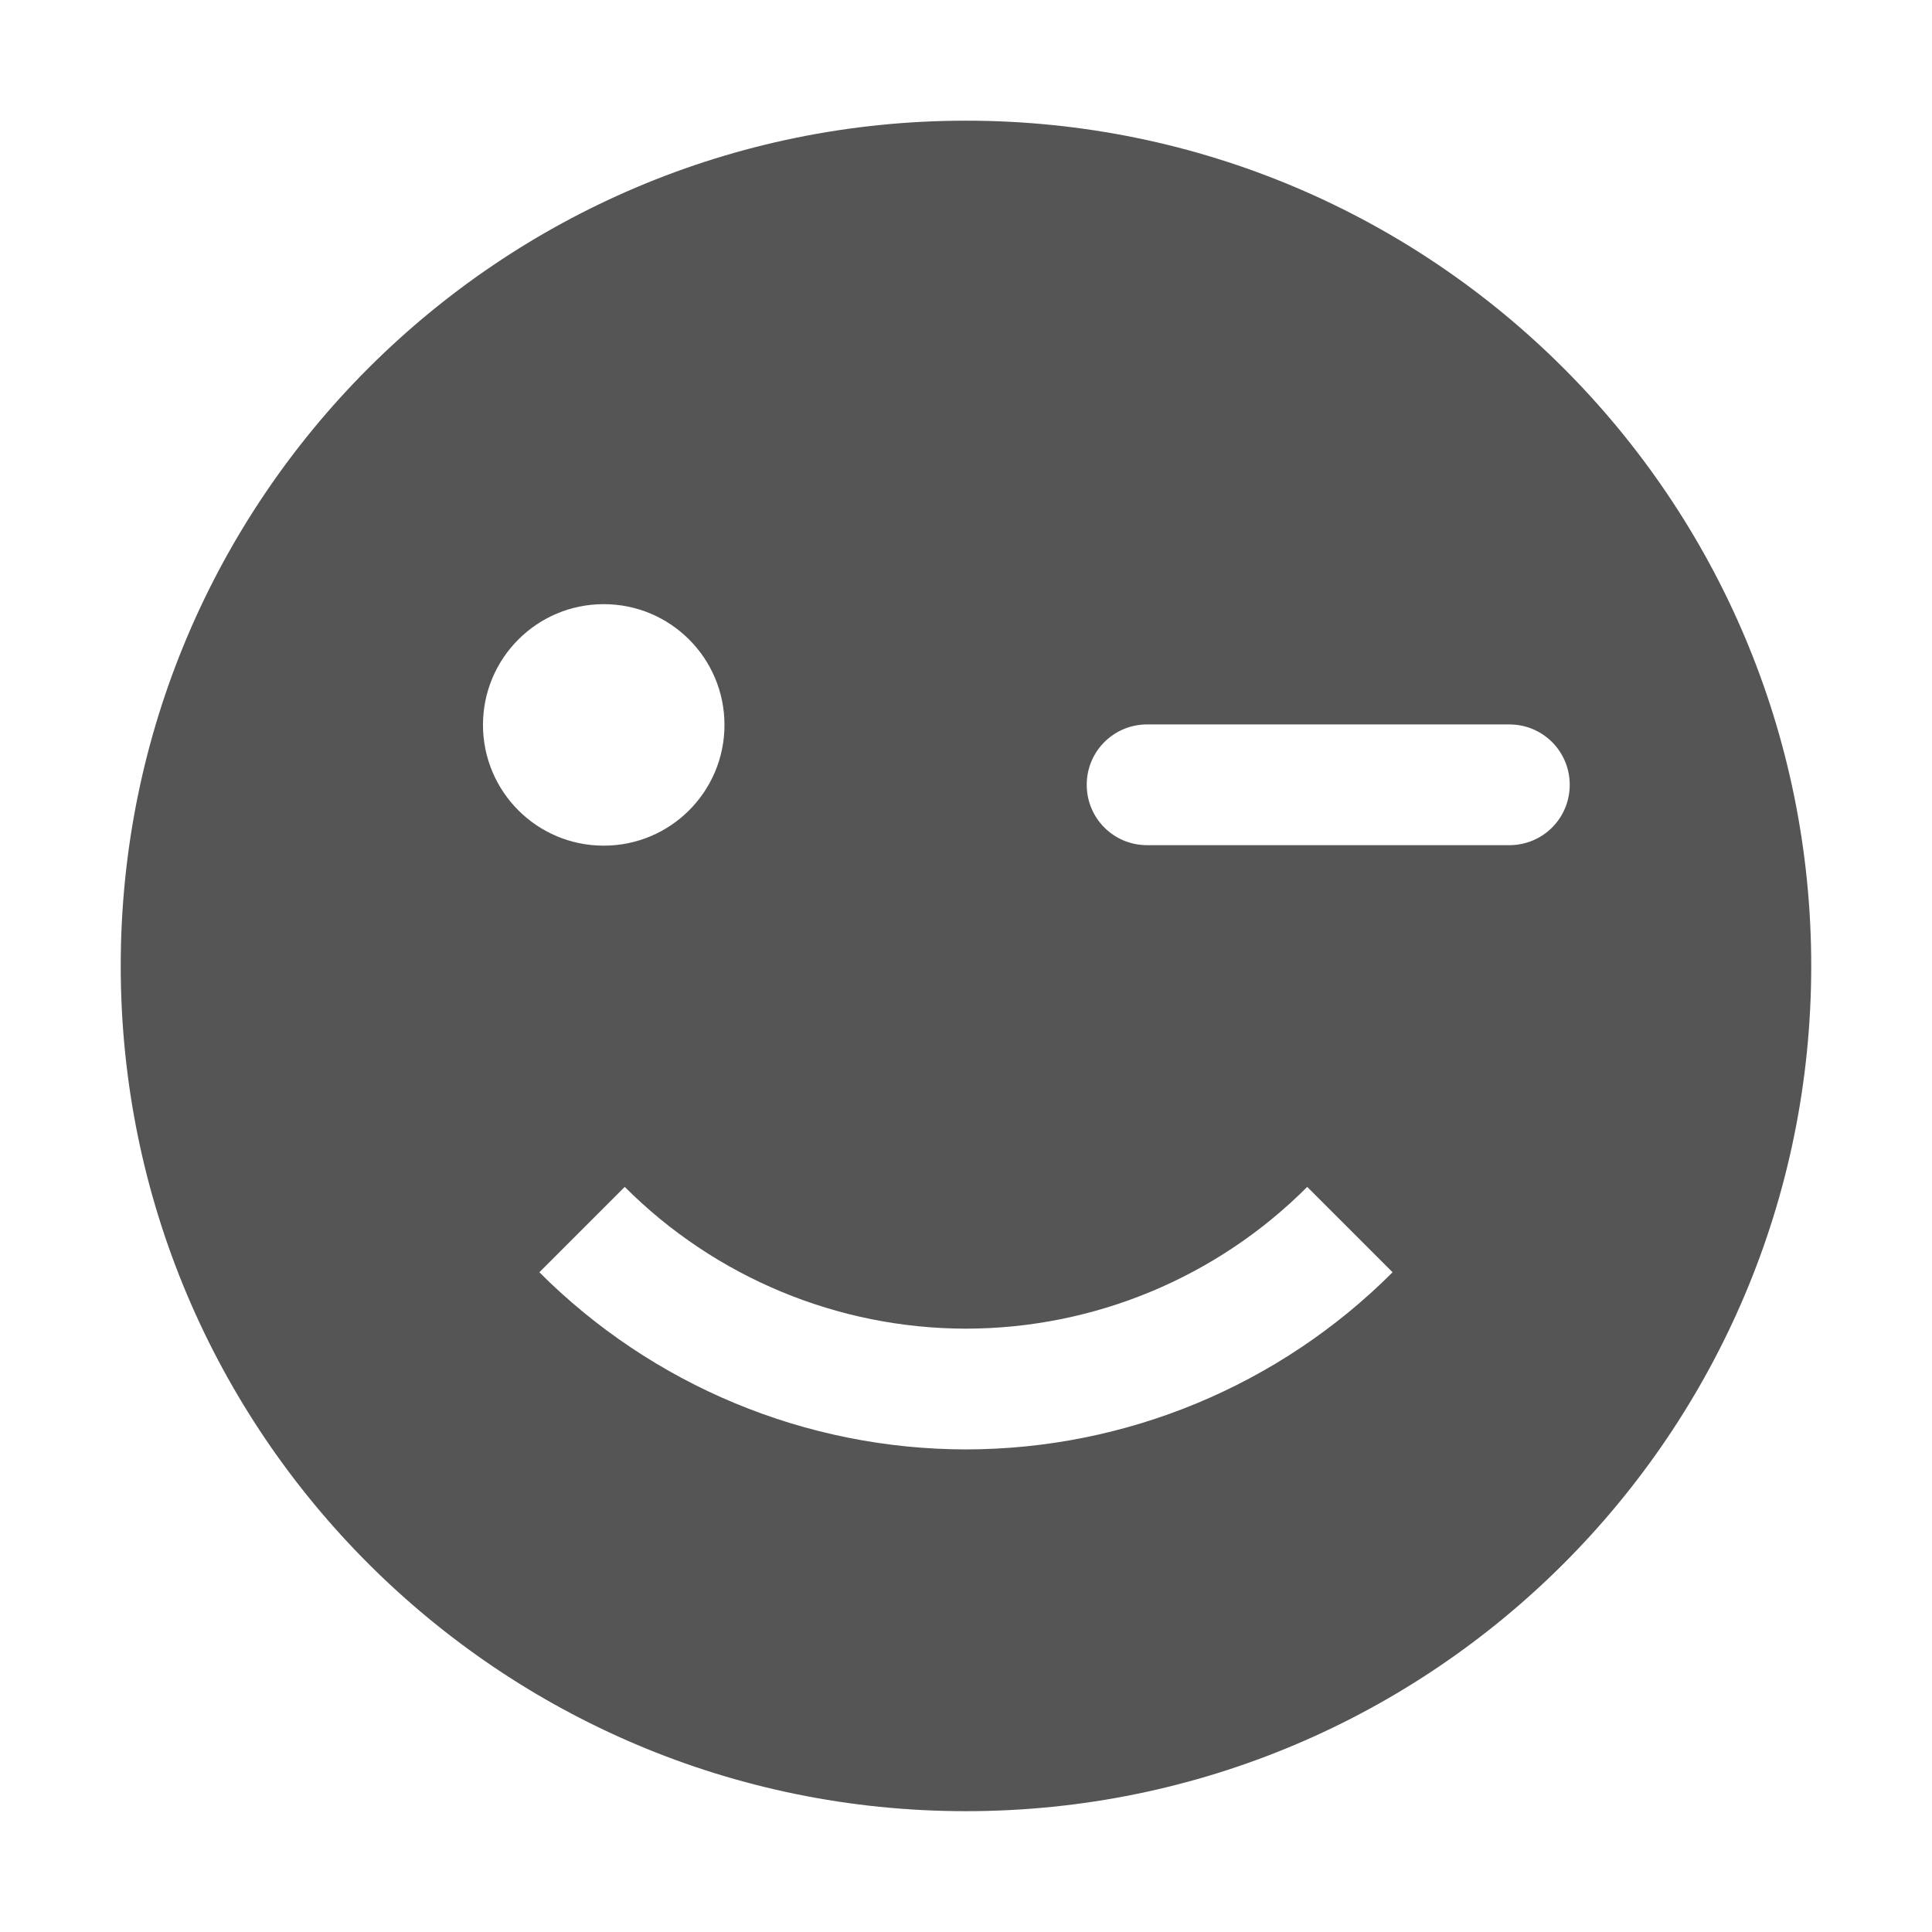
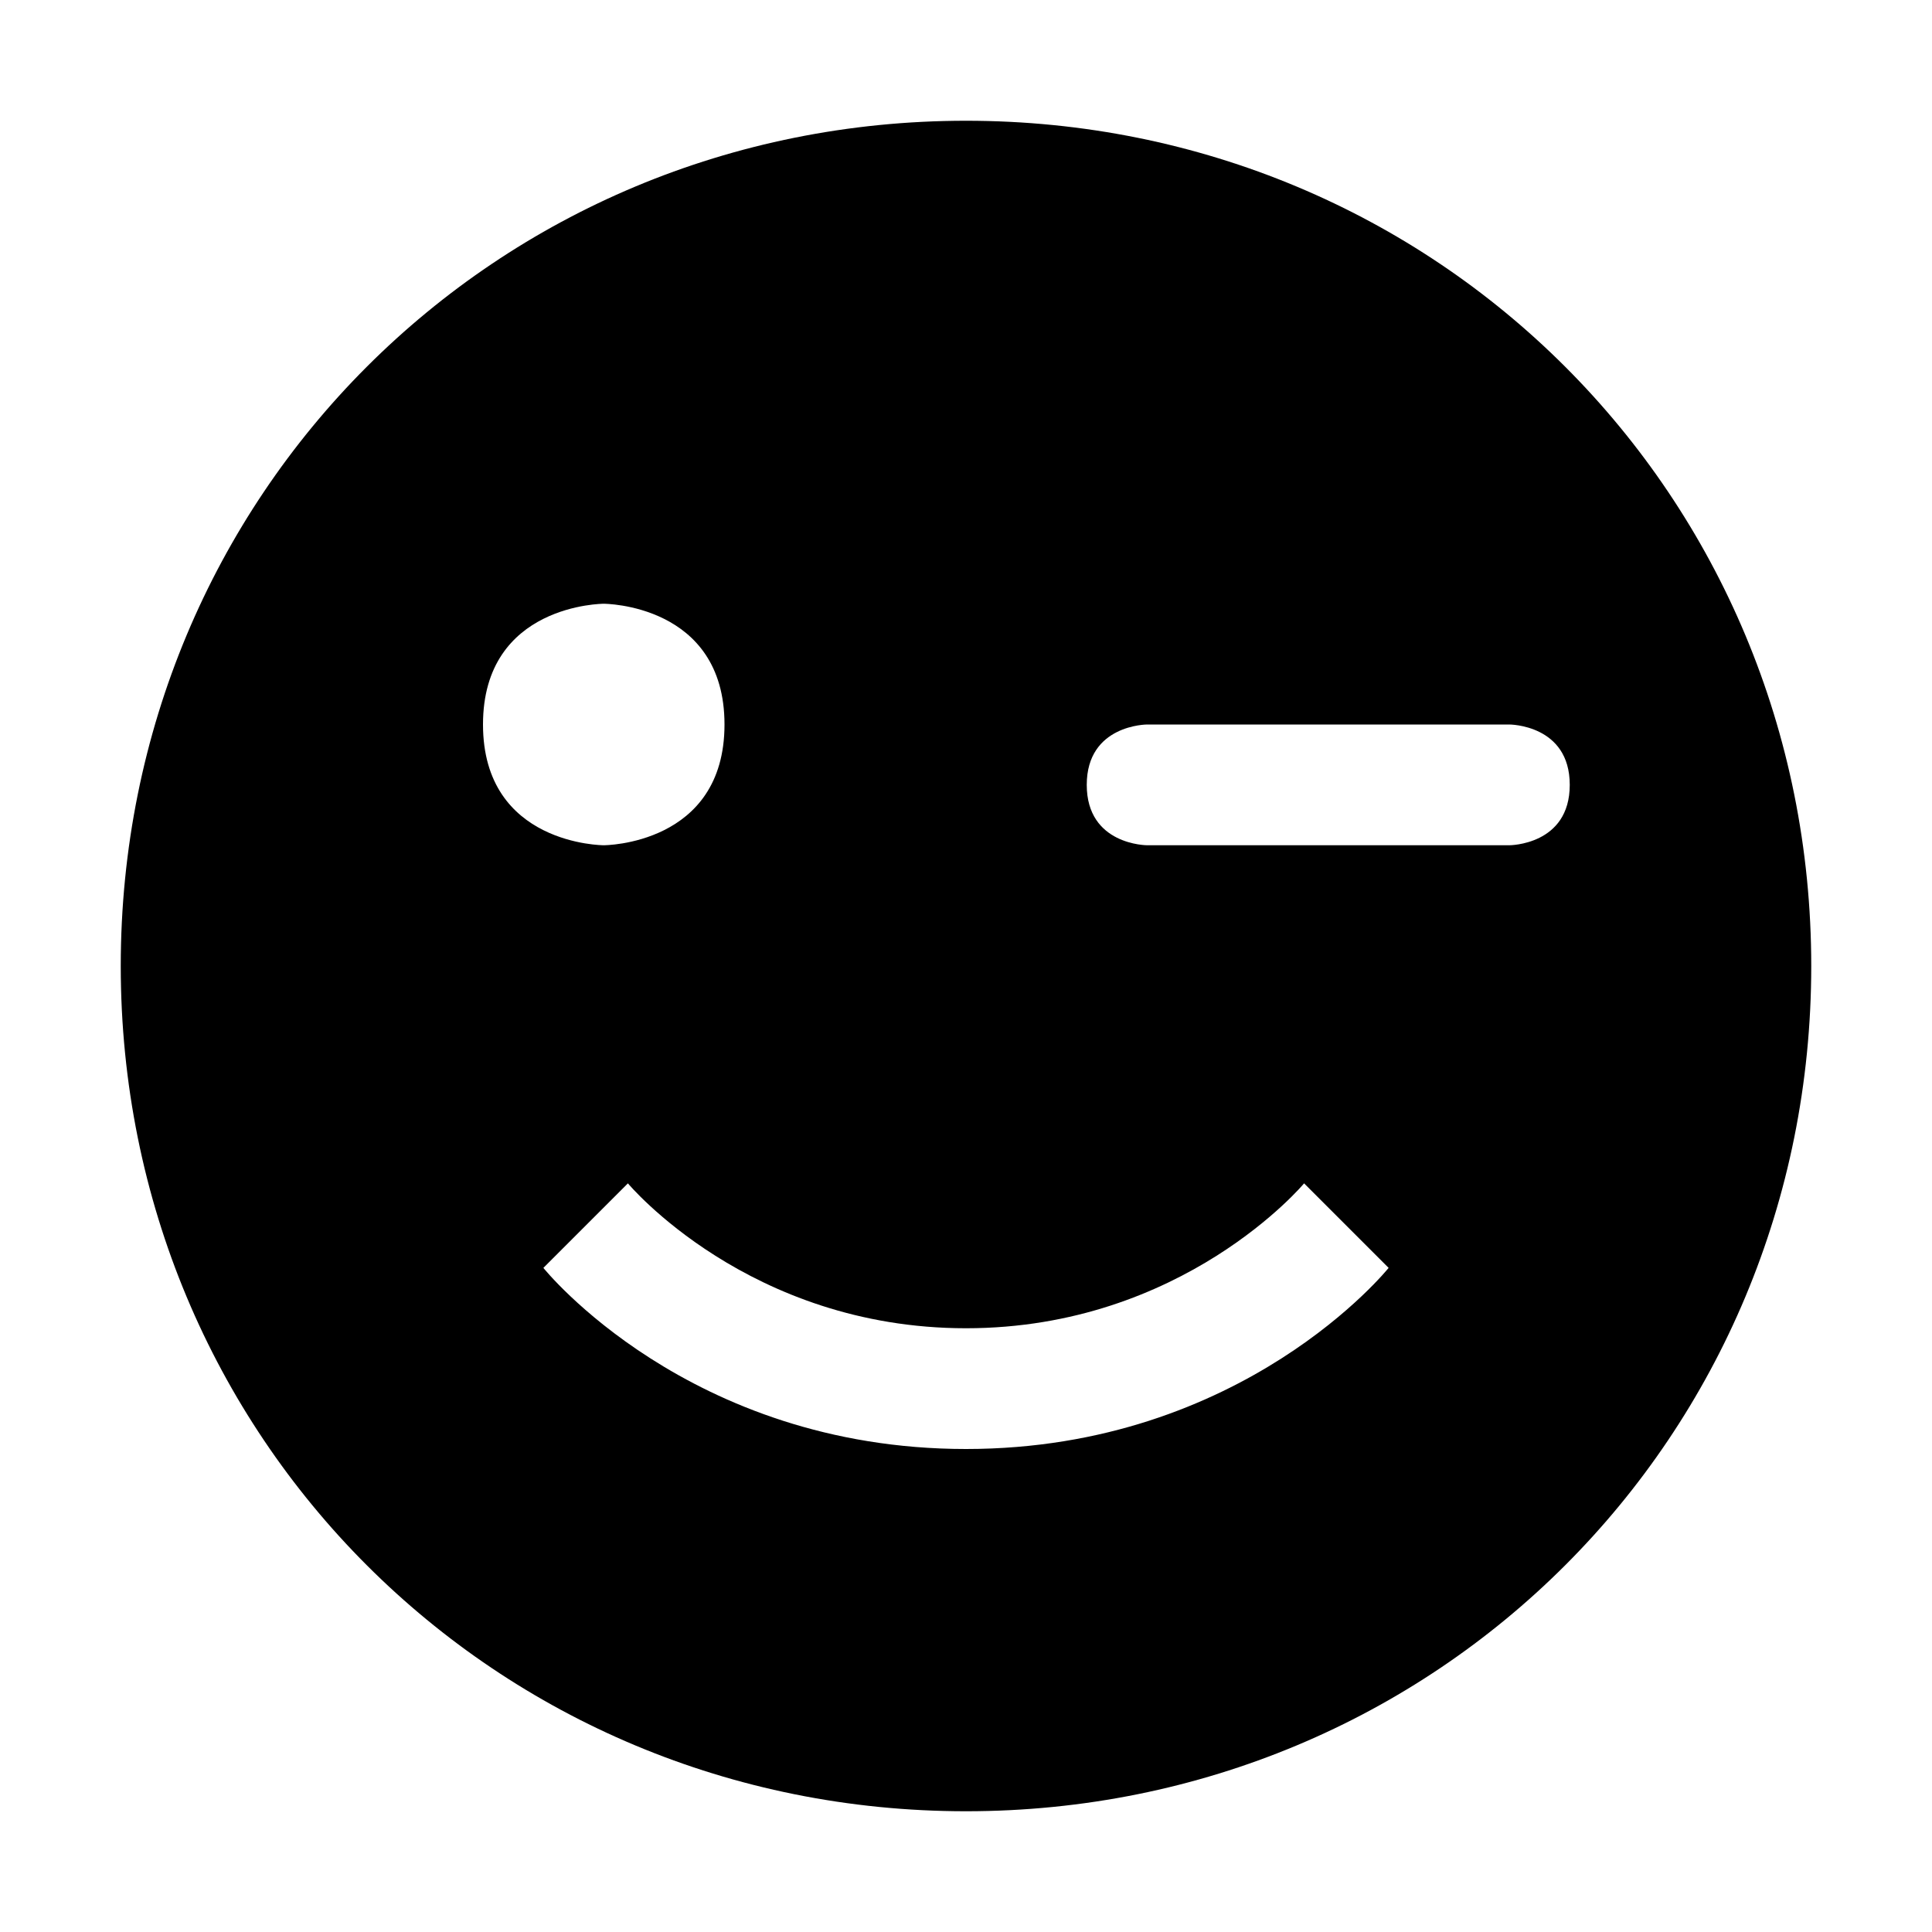
- <svg xmlns="http://www.w3.org/2000/svg" xmlns:ns1="http://www.openswatchbook.org/uri/2009/osb" height="16" id="svg7384" style="enable-background:new" version="1.1" width="16">
-   <defs id="defs7386">
-     <linearGradient id="linearGradient5606" ns1:paint="solid">
-       <stop id="stop5608" offset="0" style="stop-color:#000000;stop-opacity:1;" />
-     </linearGradient>
-     <filter id="filter7554" style="color-interpolation-filters:sRGB">
-       <feBlend id="feBlend7556" in2="BackgroundImage" mode="darken" />
-     </filter>
-   </defs>
-   <g id="layer9" style="display:inline" transform="translate(-785.0002,159.0034)" />
-   <g id="layer10" style="display:inline;filter:url(#filter7554)" transform="translate(-785.0002,159.0034)" />
-   <g id="layer1" style="display:inline" transform="translate(-544,-457.9966)" />
-   <g id="layer14" style="display:inline" transform="translate(-785.0002,159.0034)" />
-   <g id="layer15" style="display:inline" transform="translate(-785.0002,159.0034)" />
-   <g id="g71291" style="display:inline" transform="translate(-785.0002,159.0034)">
-     <path d="m 793,-158.004 c -3.866,0 -7,3.134 -7,7 0,3.866 3.134,7 7,7 3.866,0 7,-3.134 7,-7 0,-3.866 -3.134,-7 -7,-7 z m -3,4.004 c 0.554,0 1,0.449 1,1 0,0.551 -0.446,1 -1,1 -0.554,0 -1,-0.449 -1,-1 0,-0.551 0.446,-1 1,-1 z m 4.5,0.996 3,0 c 0.277,0 0.5,0.223 0.5,0.5 0,0.277 -0.223,0.5 -0.5,0.5 l -3,0 c -0.277,0 -0.5,-0.223 -0.5,-0.5 0,-0.277 0.223,-0.5 0.5,-0.5 z m -4.326,3.83 c 0.749,0.75 1.766,1.173 2.826,1.174 1.06,-0.001 2.077,-0.423 2.826,-1.174 l 0.707,0.707 c -0.937,0.938 -2.208,1.466 -3.533,1.467 -1.326,-0.001 -2.596,-0.529 -3.533,-1.467 l 0.707,-0.707 z" id="path7944" style="color:#bebebe;display:inline;overflow:visible;visibility:visible;fill:#555555;fill-opacity:1;fill-rule:nonzero;stroke:none;stroke-width:2;marker:none;enable-background:accumulate" />
-   </g>
-   <g id="layer2" style="display:inline" transform="translate(-544,-307.9966)" />
-   <g id="g6058" style="display:inline" transform="translate(-544,-307.9966)" />
-   <g id="layer12" style="display:inline" transform="translate(-785.0002,159.0034)" />
+ <svg xmlns="http://www.w3.org/2000/svg" height="16" width="16">
+   <path d="m8 1c-3.9 0-7 3.1-7 7s3.1 7 7 7 7-3.1 7-7-3.1-7-7-7zm-3 4s1 0 1 1-1 1-1 1-1 0-1-1 1-1 1-1zm4.5 1h3s .5 0 .5.5-.5.5-.5.5h-3s-.5 0-.5-.5.5-.5.5-.5zm-4.3 3.8s1 1.2 2.8 1.2 2.8-1.2 2.8-1.2l.7.7s-1.2 1.5-3.5 1.5-3.5-1.5-3.5-1.5z" />
</svg>
